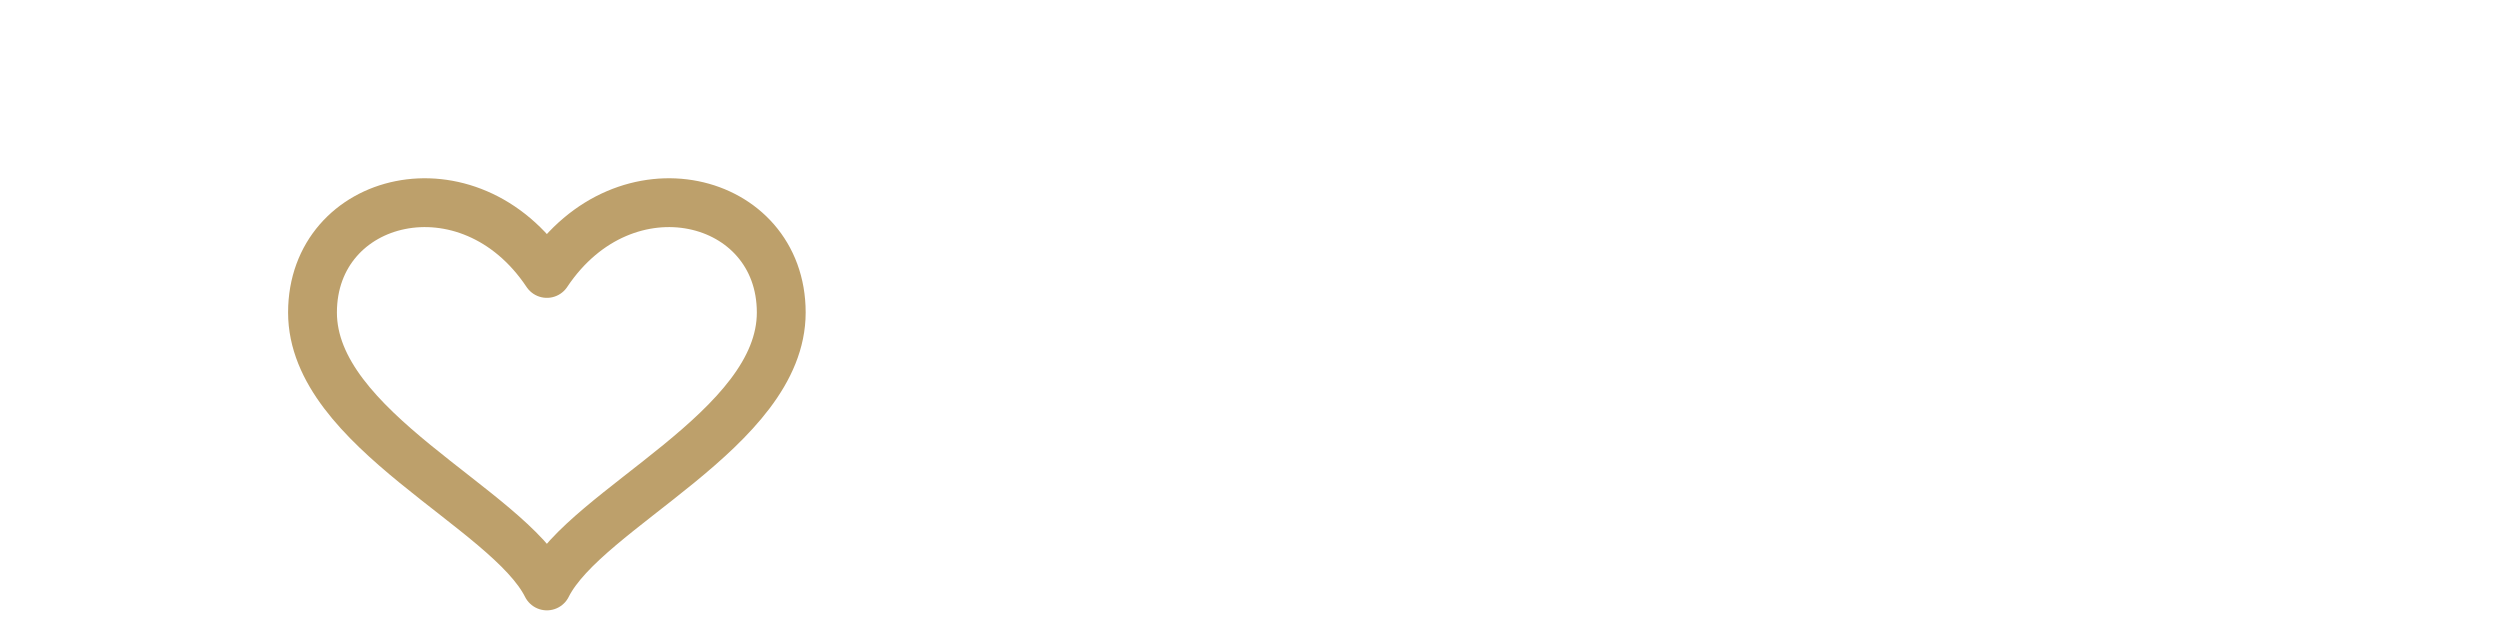
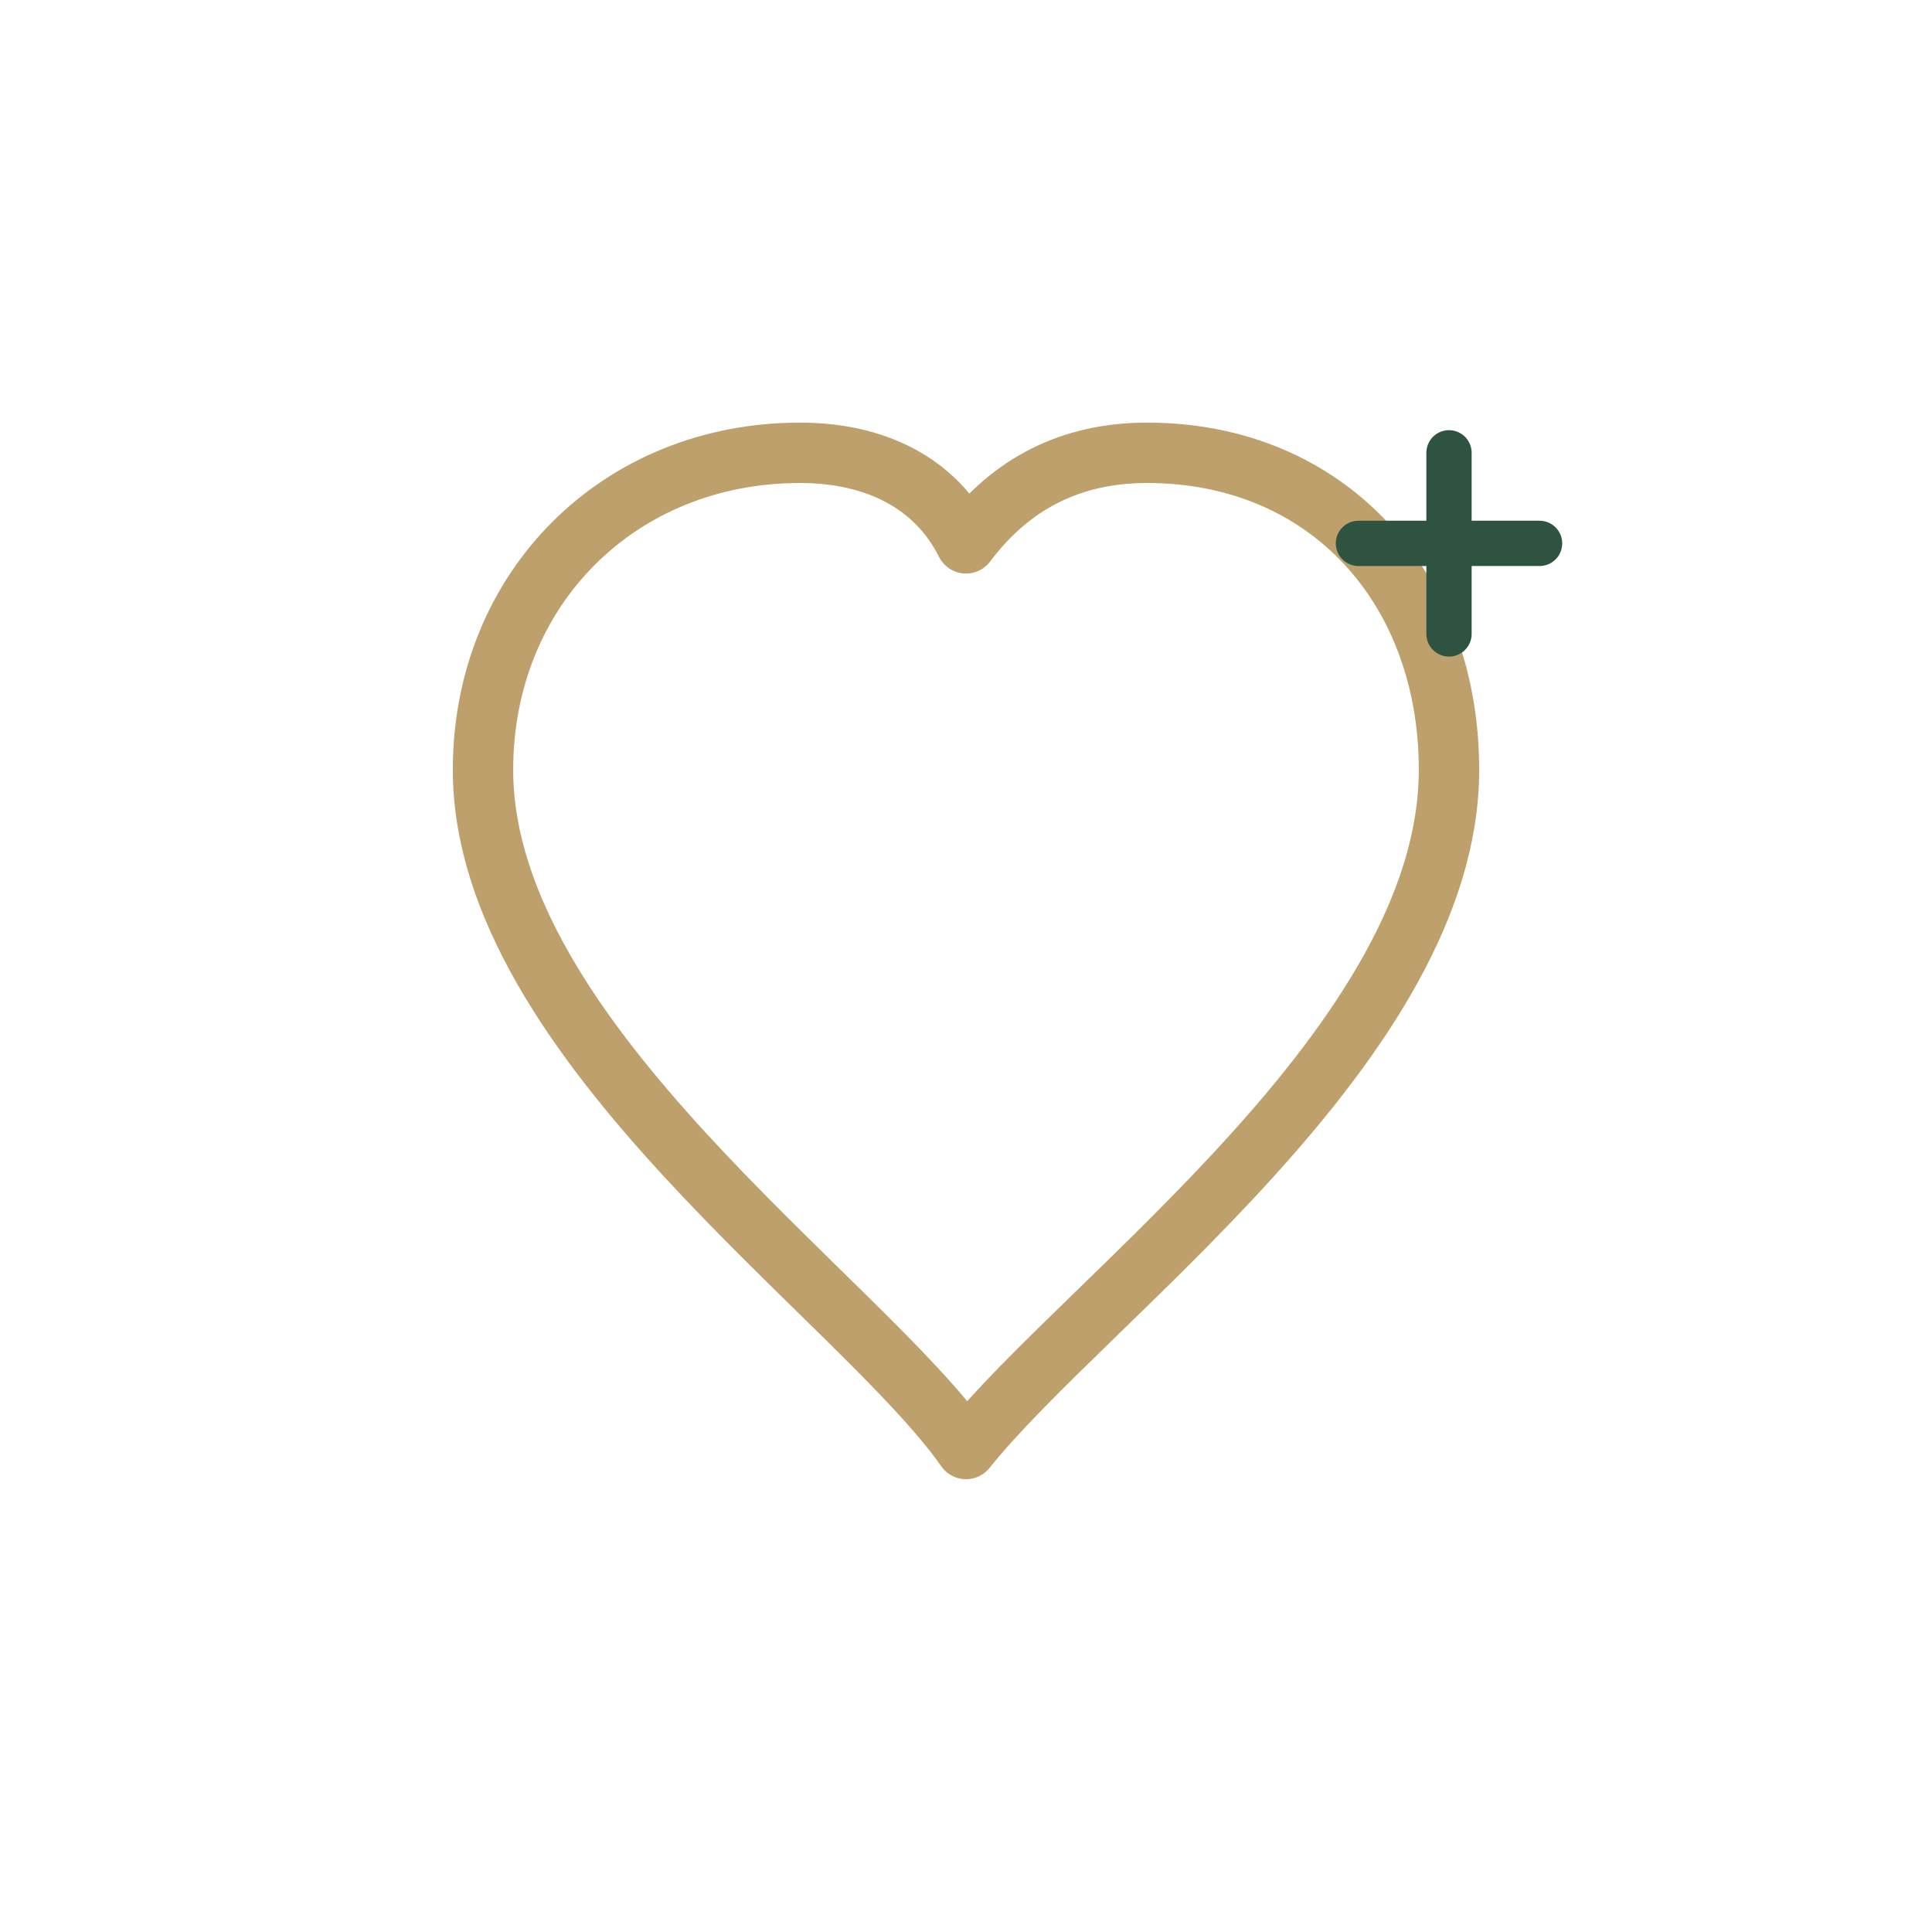
- <svg xmlns="http://www.w3.org/2000/svg" viewBox="0 0 128 32" fill="none">
-   <path d="M16 16c0-6 8-8 12-2 4-6 12-4 12 2 0 6-10 10-12 14-2-4-12-8-12-14z" stroke="#BDA06B" stroke-width="2.5" fill="none" stroke-linecap="round" stroke-linejoin="round" />
+ <svg xmlns="http://www.w3.org/2000/svg" viewBox="0 0 128 128" fill="none">
+   <g fill="none" stroke="#BDA06B" stroke-linecap="round" stroke-linejoin="round">
+     <path d="M64 96C57 86 32 69 32 51c0-12 9-21 21-21 5 0 9 2 11 6 3-4 7-6 12-6 12 0 20 9 20 21 0 18-24 35-32 45Z" stroke-width="4" />
+     <path d="M96 30v12M90 36h12" stroke="#2F5341" stroke-width="3" />
+   </g>
</svg>
